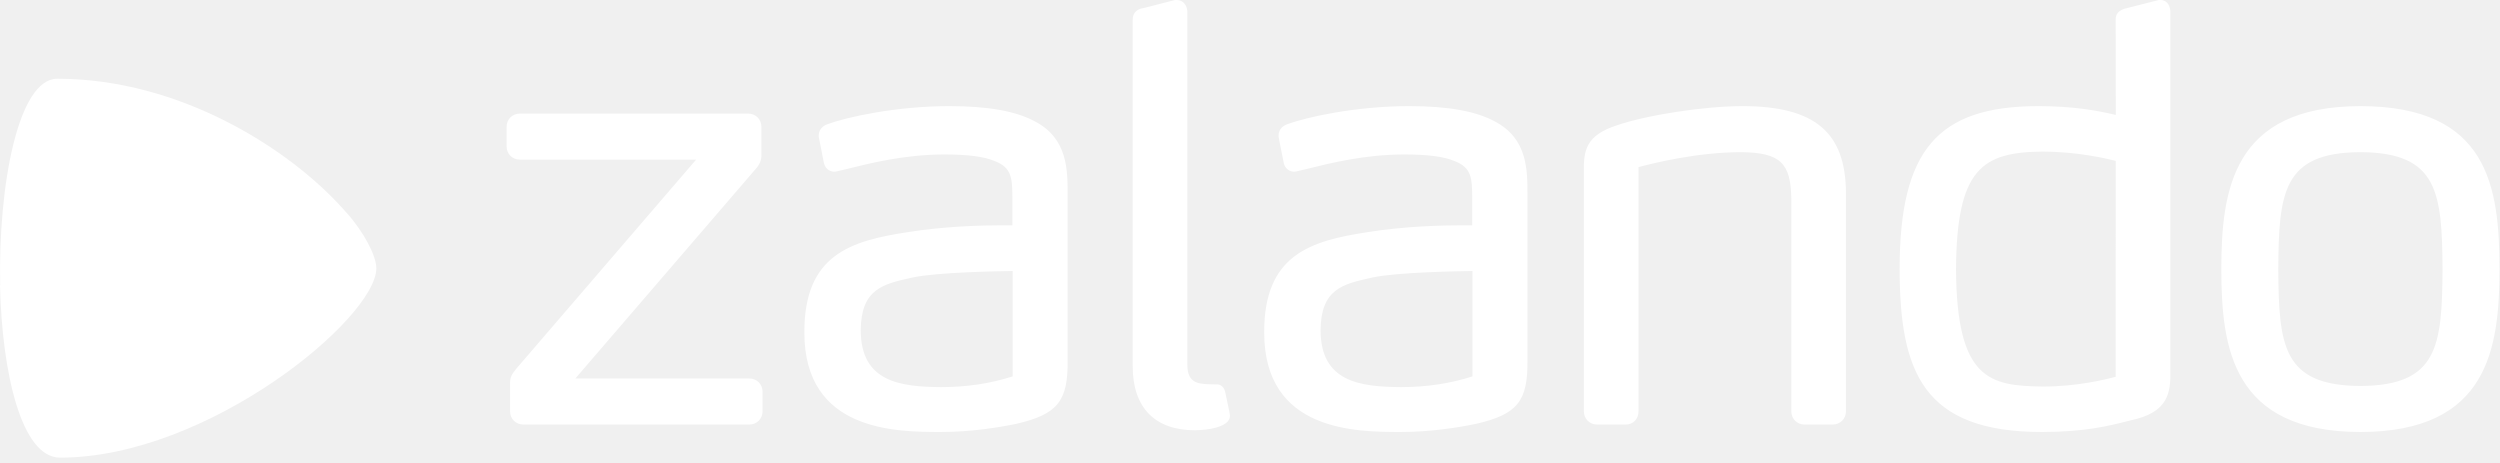
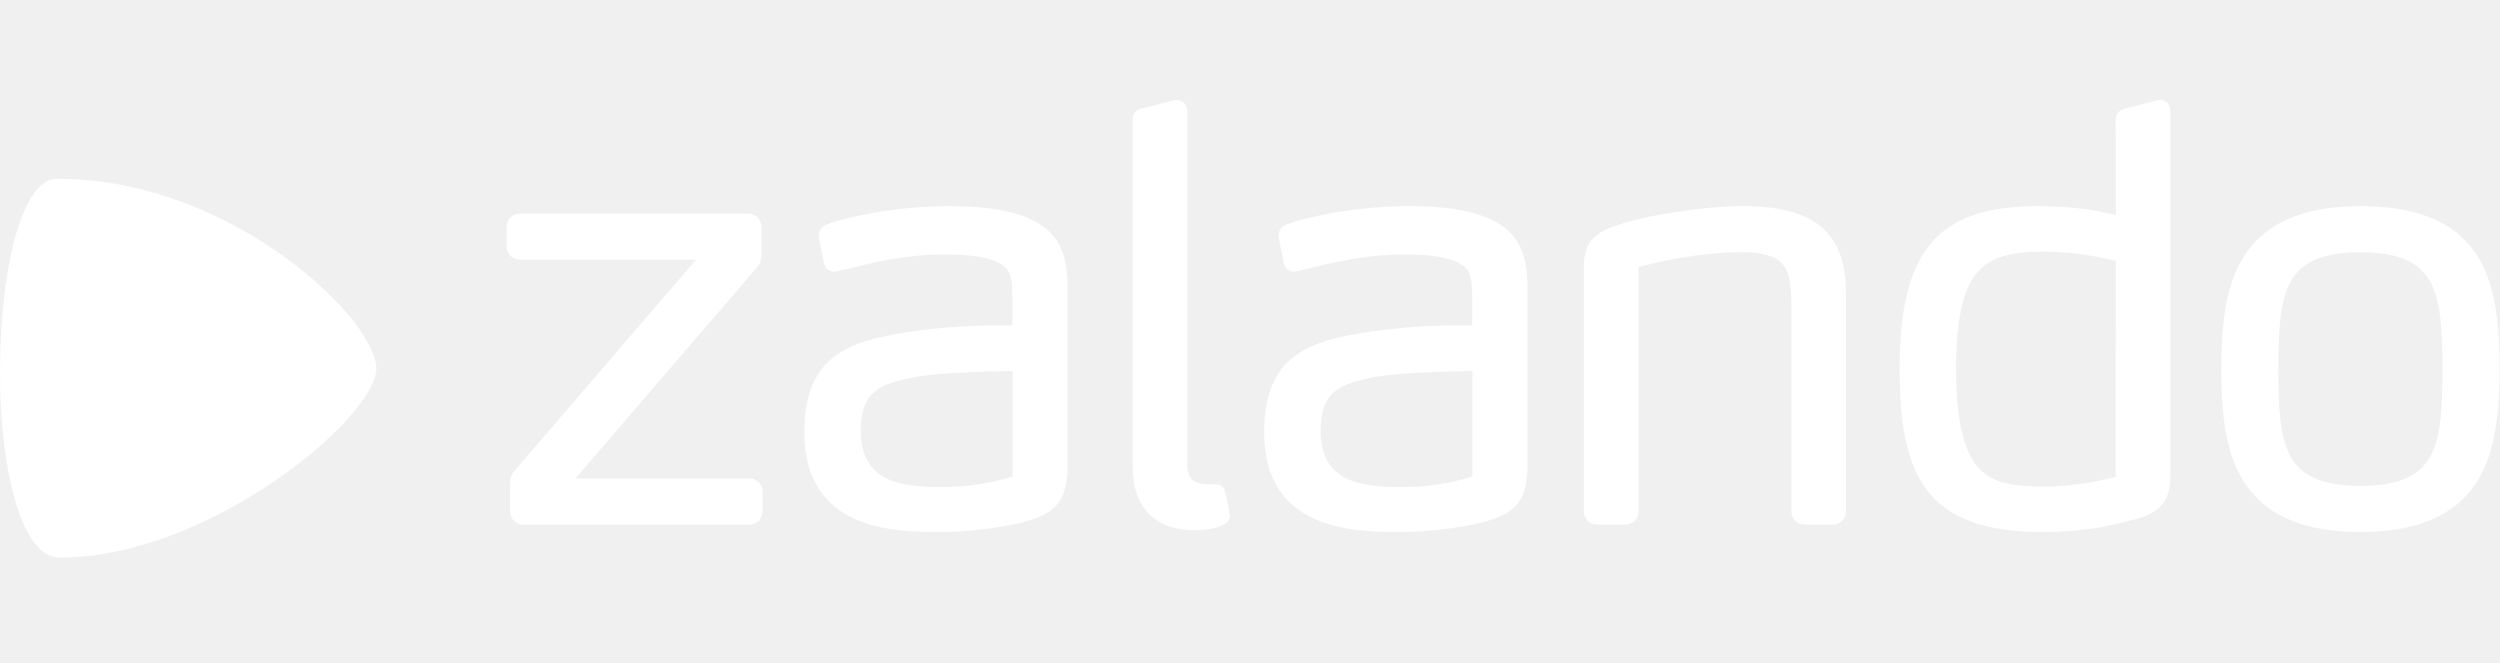
- <svg xmlns="http://www.w3.org/2000/svg" width="200px" height="37px" viewBox="0 0 200 37" version="1.1">
+ <svg xmlns="http://www.w3.org/2000/svg" width="200px" height="53px" viewBox="0 0 200 53" version="1.1">
  <defs />
  <g id="Page-1" stroke="none" stroke-width="1" fill="none" fill-rule="evenodd">
-     <g id="client_zalando" fill-rule="nonzero" fill="#FFFFFF">
-       <g id="Page-1">
-         <g id="client_zalando2">
-           <g id="logo_zalando2">
-             <g id="Page-1">
-               <g id="logo_zalando">
-                 <g id="Page-1">
-                   <g id="Artboard">
-                     <g id="Group">
-                       <path d="M82.825,9.729 C81.31,8.896 79.057,8.49 75.937,8.489 C71.668,8.491 67.705,9.376 66.205,9.935 C65.867,10.044 65.504,10.336 65.498,10.837 L65.499,10.947 L65.919,13.07 L65.93,13.109 C66.061,13.542 66.421,13.736 66.749,13.736 L66.751,13.736 C66.856,13.731 66.939,13.711 67.015,13.691 L67.725,13.525 C69.585,13.06 72.396,12.357 75.534,12.357 C77.438,12.357 78.718,12.523 79.576,12.885 C80.968,13.412 80.977,14.312 80.991,15.801 L80.991,18.029 C80.831,18.027 80.562,18.024 80.148,18.024 C78.61,18.024 75.588,18.095 72.615,18.572 C68.079,19.268 64.326,20.354 64.349,26.604 C64.351,34.538 71.71,34.553 75.246,34.56 L75.247,34.56 C77.647,34.56 79.863,34.205 81.309,33.906 C84.611,33.14 85.453,32.091 85.409,28.811 L85.409,15.618 C85.414,13.606 85.42,11.102 82.825,9.729 L82.825,9.729 Z M81.013,30.11 C79.256,30.68 77.333,30.969 75.297,30.969 L75.297,31.154 L75.295,30.969 C72.041,30.944 68.864,30.572 68.86,26.422 C68.881,23.121 70.642,22.729 72.871,22.231 L73.026,22.196 C75.009,21.773 79.986,21.693 81.013,21.681 L81.013,30.11 L81.013,30.11 Z M122.196,15.618 L122.196,28.811 C122.24,32.091 121.397,33.14 118.096,33.906 C116.649,34.205 114.434,34.56 112.033,34.56 L112.033,34.56 C108.497,34.553 101.138,34.538 101.136,26.604 C101.112,20.354 104.866,19.268 109.402,18.572 C112.374,18.095 115.397,18.024 116.934,18.024 C117.349,18.024 117.618,18.027 117.777,18.029 L117.777,15.801 C117.763,14.312 117.754,13.412 116.363,12.885 C115.504,12.523 114.225,12.357 112.321,12.357 C109.182,12.357 106.372,13.06 104.512,13.525 L103.802,13.691 C103.725,13.711 103.643,13.731 103.537,13.736 L103.536,13.736 C103.208,13.736 102.848,13.542 102.716,13.109 L102.706,13.07 L102.286,10.947 L102.285,10.837 C102.291,10.336 102.653,10.044 102.992,9.935 C104.491,9.376 108.454,8.491 112.723,8.489 C115.843,8.49 118.096,8.896 119.612,9.729 C122.206,11.102 122.201,13.606 122.196,15.618 L122.196,15.618 Z M117.8,21.681 C116.773,21.693 111.795,21.773 109.812,22.196 L109.658,22.231 C107.429,22.729 105.668,23.121 105.647,26.422 C105.651,30.572 108.828,30.944 112.081,30.969 L112.084,31.154 L112.084,30.969 C114.12,30.969 116.042,30.68 117.799,30.11 L117.8,21.681 L117.8,21.681 Z M188.832,8.489 C178.584,8.503 177.715,15.237 177.705,21.548 C177.715,27.837 178.584,34.547 188.832,34.56 L188.833,34.56 C199.073,34.547 199.946,27.855 199.961,21.547 C199.95,14.948 199.081,8.503 188.832,8.489 L188.832,8.489 Z M188.833,30.877 C182.617,30.849 182.304,27.659 182.262,21.549 C182.304,15.407 182.616,12.2 188.832,12.173 C195.049,12.2 195.361,15.407 195.403,21.547 C195.361,27.659 195.049,30.849 188.833,30.877 L188.833,30.877 Z M170.44,33.632 L170.173,33.699 C168.74,34.063 166.776,34.56 163.335,34.56 L163.334,34.56 L163.327,34.56 C153.842,34.547 151.981,29.762 151.97,21.502 C151.982,12.028 154.985,8.502 163.051,8.489 C165.896,8.489 167.857,8.857 169.263,9.197 L169.255,1.566 C169.243,1.232 169.395,0.793 170.187,0.642 L172.706,0 L172.843,0 C173.422,0.014 173.627,0.53 173.628,0.967 L173.628,29.639 C173.667,31.449 173.454,33.002 170.441,33.632 L170.44,33.632 Z M169.257,12.869 C168.416,12.655 166.068,12.127 163.424,12.127 C158.568,12.171 156.531,13.49 156.481,21.549 C156.538,30.398 159.173,30.876 163.468,30.923 L163.47,31.108 L163.47,30.923 C166.143,30.923 168.437,30.365 169.255,30.14 L169.257,12.869 L169.257,12.869 Z M146.618,33.963 L144.365,33.963 C143.761,33.962 143.306,33.506 143.305,32.903 L143.305,15.893 C143.264,13.016 142.404,12.216 139.306,12.173 C135.8,12.173 132.252,13.052 131.082,13.371 L131.082,32.902 C131.081,33.516 130.655,33.962 130.068,33.963 L127.77,33.963 C127.166,33.962 126.71,33.506 126.709,32.903 L126.709,13.825 C126.676,12.059 126.842,10.838 129.353,10.025 C131.758,9.195 136.36,8.491 139.4,8.489 C145.194,8.497 147.669,10.587 147.677,15.479 L147.677,32.902 C147.676,33.506 147.22,33.962 146.618,33.963 L146.618,33.963 Z M95.585,34.422 L95.587,34.422 C96.882,34.397 97.84,34.141 98.215,33.72 C98.348,33.571 98.41,33.398 98.393,33.228 C98.384,33.088 98.384,33.088 98.029,31.424 L98.02,31.385 C97.943,30.949 97.633,30.752 97.377,30.752 C97.353,30.752 97.33,30.753 97.342,30.755 C97.342,30.755 97.017,30.739 96.696,30.739 L96.693,30.739 C95.77,30.71 95.005,30.575 94.989,29.225 L94.989,0.968 C94.988,0.496 94.704,0.013 94.159,0 L93.998,0.001 L91.474,0.648 C91.044,0.692 90.597,0.998 90.616,1.566 L90.616,29.317 C90.621,32.603 92.385,34.416 95.583,34.422 L95.585,34.422 L95.585,34.422 Z M59.945,33.963 L41.865,33.963 C41.262,33.962 40.806,33.506 40.805,32.903 L40.805,30.696 C40.792,30.155 40.966,29.914 41.299,29.501 L55.689,12.771 L41.59,12.771 C40.986,12.769 40.53,12.313 40.529,11.71 L40.529,10.147 C40.53,9.544 40.986,9.088 41.589,9.087 L59.853,9.087 C60.456,9.088 60.912,9.544 60.913,10.147 L60.913,12.4 C60.922,12.807 60.781,13.152 60.456,13.515 L46.029,30.279 L59.945,30.279 C60.548,30.281 61.004,30.736 61.005,31.339 L61.005,32.902 C61.004,33.506 60.548,33.962 59.945,33.963 L59.945,33.963 Z" id="path6289" />
-                       <path d="M4.578,6.299 C1.453,6.299 -0.153,14.831 0.014,22.841 C0.01,22.84 0.004,22.843 0,22.841 C0.167,29.872 1.722,36.611 4.804,36.611 C16.631,36.611 30.107,25.457 30.107,21.459 C30.107,20.459 29.088,18.534 27.723,17.015 C27.721,17.016 27.718,17.014 27.716,17.015 C27.623,16.907 27.525,16.799 27.427,16.69 C23.213,11.989 14.472,6.299 4.578,6.299 Z" id="path6315" />
-                     </g>
-                   </g>
-                 </g>
-               </g>
-             </g>
-           </g>
-         </g>
-       </g>
+     <g id="Artboard" fill-rule="nonzero" fill="#FFFFFF">
+       <path d="M82.825,17.729 C81.31,16.896 79.057,16.49 75.937,16.489 C71.668,16.491 67.705,17.376 66.205,17.935 C65.867,18.044 65.504,18.336 65.498,18.837 L65.499,18.947 L65.919,21.07 L65.93,21.109 C66.061,21.542 66.421,21.736 66.749,21.736 L66.751,21.736 C66.856,21.731 66.939,21.711 67.015,21.691 L67.725,21.525 C69.585,21.06 72.396,20.357 75.534,20.357 C77.438,20.357 78.718,20.523 79.576,20.885 C80.968,21.412 80.977,22.312 80.991,23.801 L80.991,26.029 C80.831,26.027 80.562,26.024 80.148,26.024 C78.61,26.024 75.588,26.095 72.615,26.572 C68.079,27.268 64.326,28.354 64.349,34.604 C64.351,42.538 71.71,42.553 75.246,42.56 L75.247,42.56 C77.647,42.56 79.863,42.205 81.309,41.906 C84.611,41.14 85.453,40.091 85.409,36.811 L85.409,23.618 C85.414,21.606 85.42,19.102 82.825,17.729 L82.825,17.729 Z M81.013,38.11 C79.256,38.68 77.333,38.969 75.297,38.969 L75.297,39.154 L75.295,38.969 C72.041,38.944 68.864,38.572 68.86,34.422 C68.881,31.121 70.642,30.729 72.871,30.231 L73.026,30.196 C75.009,29.773 79.986,29.693 81.013,29.681 L81.013,38.11 L81.013,38.11 Z M122.196,23.618 L122.196,36.811 C122.24,40.091 121.397,41.14 118.096,41.906 C116.649,42.205 114.434,42.56 112.033,42.56 L112.033,42.56 C108.497,42.553 101.138,42.538 101.136,34.604 C101.112,28.354 104.866,27.268 109.402,26.572 C112.374,26.095 115.397,26.024 116.934,26.024 C117.349,26.024 117.618,26.027 117.777,26.029 L117.777,23.801 C117.763,22.312 117.754,21.412 116.363,20.885 C115.504,20.523 114.225,20.357 112.321,20.357 C109.182,20.357 106.372,21.06 104.512,21.525 L103.802,21.691 C103.725,21.711 103.643,21.731 103.537,21.736 L103.536,21.736 C103.208,21.736 102.848,21.542 102.716,21.109 L102.706,21.07 L102.286,18.947 L102.285,18.837 C102.291,18.336 102.653,18.044 102.992,17.935 C104.491,17.376 108.454,16.491 112.723,16.489 C115.843,16.49 118.096,16.896 119.612,17.729 C122.206,19.102 122.201,21.606 122.196,23.618 L122.196,23.618 Z M117.8,29.681 C116.773,29.693 111.795,29.773 109.812,30.196 L109.658,30.231 C107.429,30.729 105.668,31.121 105.647,34.422 C105.651,38.572 108.828,38.944 112.081,38.969 L112.084,39.154 L112.084,38.969 C114.12,38.969 116.042,38.68 117.799,38.11 L117.8,29.681 L117.8,29.681 Z M188.832,16.489 C178.584,16.503 177.715,23.237 177.705,29.548 C177.715,35.837 178.584,42.547 188.832,42.56 L188.833,42.56 C199.073,42.547 199.946,35.855 199.961,29.547 C199.95,22.948 199.081,16.503 188.832,16.489 L188.832,16.489 Z M188.833,38.877 C182.617,38.849 182.304,35.659 182.262,29.549 C182.304,23.407 182.616,20.2 188.832,20.173 C195.049,20.2 195.361,23.407 195.403,29.547 C195.361,35.659 195.049,38.849 188.833,38.877 L188.833,38.877 Z M170.44,41.632 L170.173,41.699 C168.74,42.063 166.776,42.56 163.335,42.56 L163.334,42.56 L163.327,42.56 C153.842,42.547 151.981,37.762 151.97,29.502 C151.982,20.028 154.985,16.502 163.051,16.489 C165.896,16.489 167.857,16.857 169.263,17.197 L169.255,9.566 C169.243,9.232 169.395,8.793 170.187,8.642 L172.706,8 L172.843,8 C173.422,8.014 173.627,8.53 173.628,8.967 L173.628,37.639 C173.667,39.449 173.454,41.002 170.441,41.632 L170.44,41.632 Z M169.257,20.869 C168.416,20.655 166.068,20.127 163.424,20.127 C158.568,20.171 156.531,21.49 156.481,29.549 C156.538,38.398 159.173,38.876 163.468,38.923 L163.47,39.108 L163.47,38.923 C166.143,38.923 168.437,38.365 169.255,38.14 L169.257,20.869 L169.257,20.869 Z M146.618,41.963 L144.365,41.963 C143.761,41.962 143.306,41.506 143.305,40.903 L143.305,23.893 C143.264,21.016 142.404,20.216 139.306,20.173 C135.8,20.173 132.252,21.052 131.082,21.371 L131.082,40.902 C131.081,41.516 130.655,41.962 130.068,41.963 L127.77,41.963 C127.166,41.962 126.71,41.506 126.709,40.903 L126.709,21.825 C126.676,20.059 126.842,18.838 129.353,18.025 C131.758,17.195 136.36,16.491 139.4,16.489 C145.194,16.497 147.669,18.587 147.677,23.479 L147.677,40.902 C147.676,41.506 147.22,41.962 146.618,41.963 L146.618,41.963 Z M95.585,42.422 L95.587,42.422 C96.882,42.397 97.84,42.141 98.215,41.72 C98.348,41.571 98.41,41.398 98.393,41.228 C98.384,41.088 98.384,41.088 98.029,39.424 L98.02,39.385 C97.943,38.949 97.633,38.752 97.377,38.752 C97.353,38.752 97.33,38.753 97.342,38.755 C97.342,38.755 97.017,38.739 96.696,38.739 L96.693,38.739 C95.77,38.71 95.005,38.575 94.989,37.225 L94.989,8.968 C94.988,8.496 94.704,8.013 94.159,8 L93.998,8.001 L91.474,8.648 C91.044,8.692 90.597,8.998 90.616,9.566 L90.616,37.317 C90.621,40.603 92.385,42.416 95.583,42.422 L95.585,42.422 L95.585,42.422 Z M59.945,41.963 L41.865,41.963 C41.262,41.962 40.806,41.506 40.805,40.903 L40.805,38.696 C40.792,38.155 40.966,37.914 41.299,37.501 L55.689,20.771 L41.59,20.771 C40.986,20.769 40.53,20.313 40.529,19.71 L40.529,18.147 C40.53,17.544 40.986,17.088 41.589,17.087 L59.853,17.087 C60.456,17.088 60.912,17.544 60.913,18.147 L60.913,20.4 C60.922,20.807 60.781,21.152 60.456,21.515 L46.029,38.279 L59.945,38.279 C60.548,38.281 61.004,38.736 61.005,39.339 L61.005,40.902 C61.004,41.506 60.548,41.962 59.945,41.963 L59.945,41.963 Z" id="path6289" />
+       <path d="M4.578,14.299 C1.453,14.299 -0.153,22.831 0.014,30.841 C0.01,30.84 0.004,30.843 0,30.841 C0.167,37.872 1.722,44.611 4.804,44.611 C16.631,44.611 30.107,33.457 30.107,29.459 C30.107,28.459 29.088,26.534 27.723,25.015 C27.721,25.016 27.718,25.014 27.716,25.015 C27.623,24.907 27.525,24.799 27.427,24.69 C23.213,19.989 14.472,14.299 4.578,14.299 Z" id="path6315" />
    </g>
  </g>
</svg>
